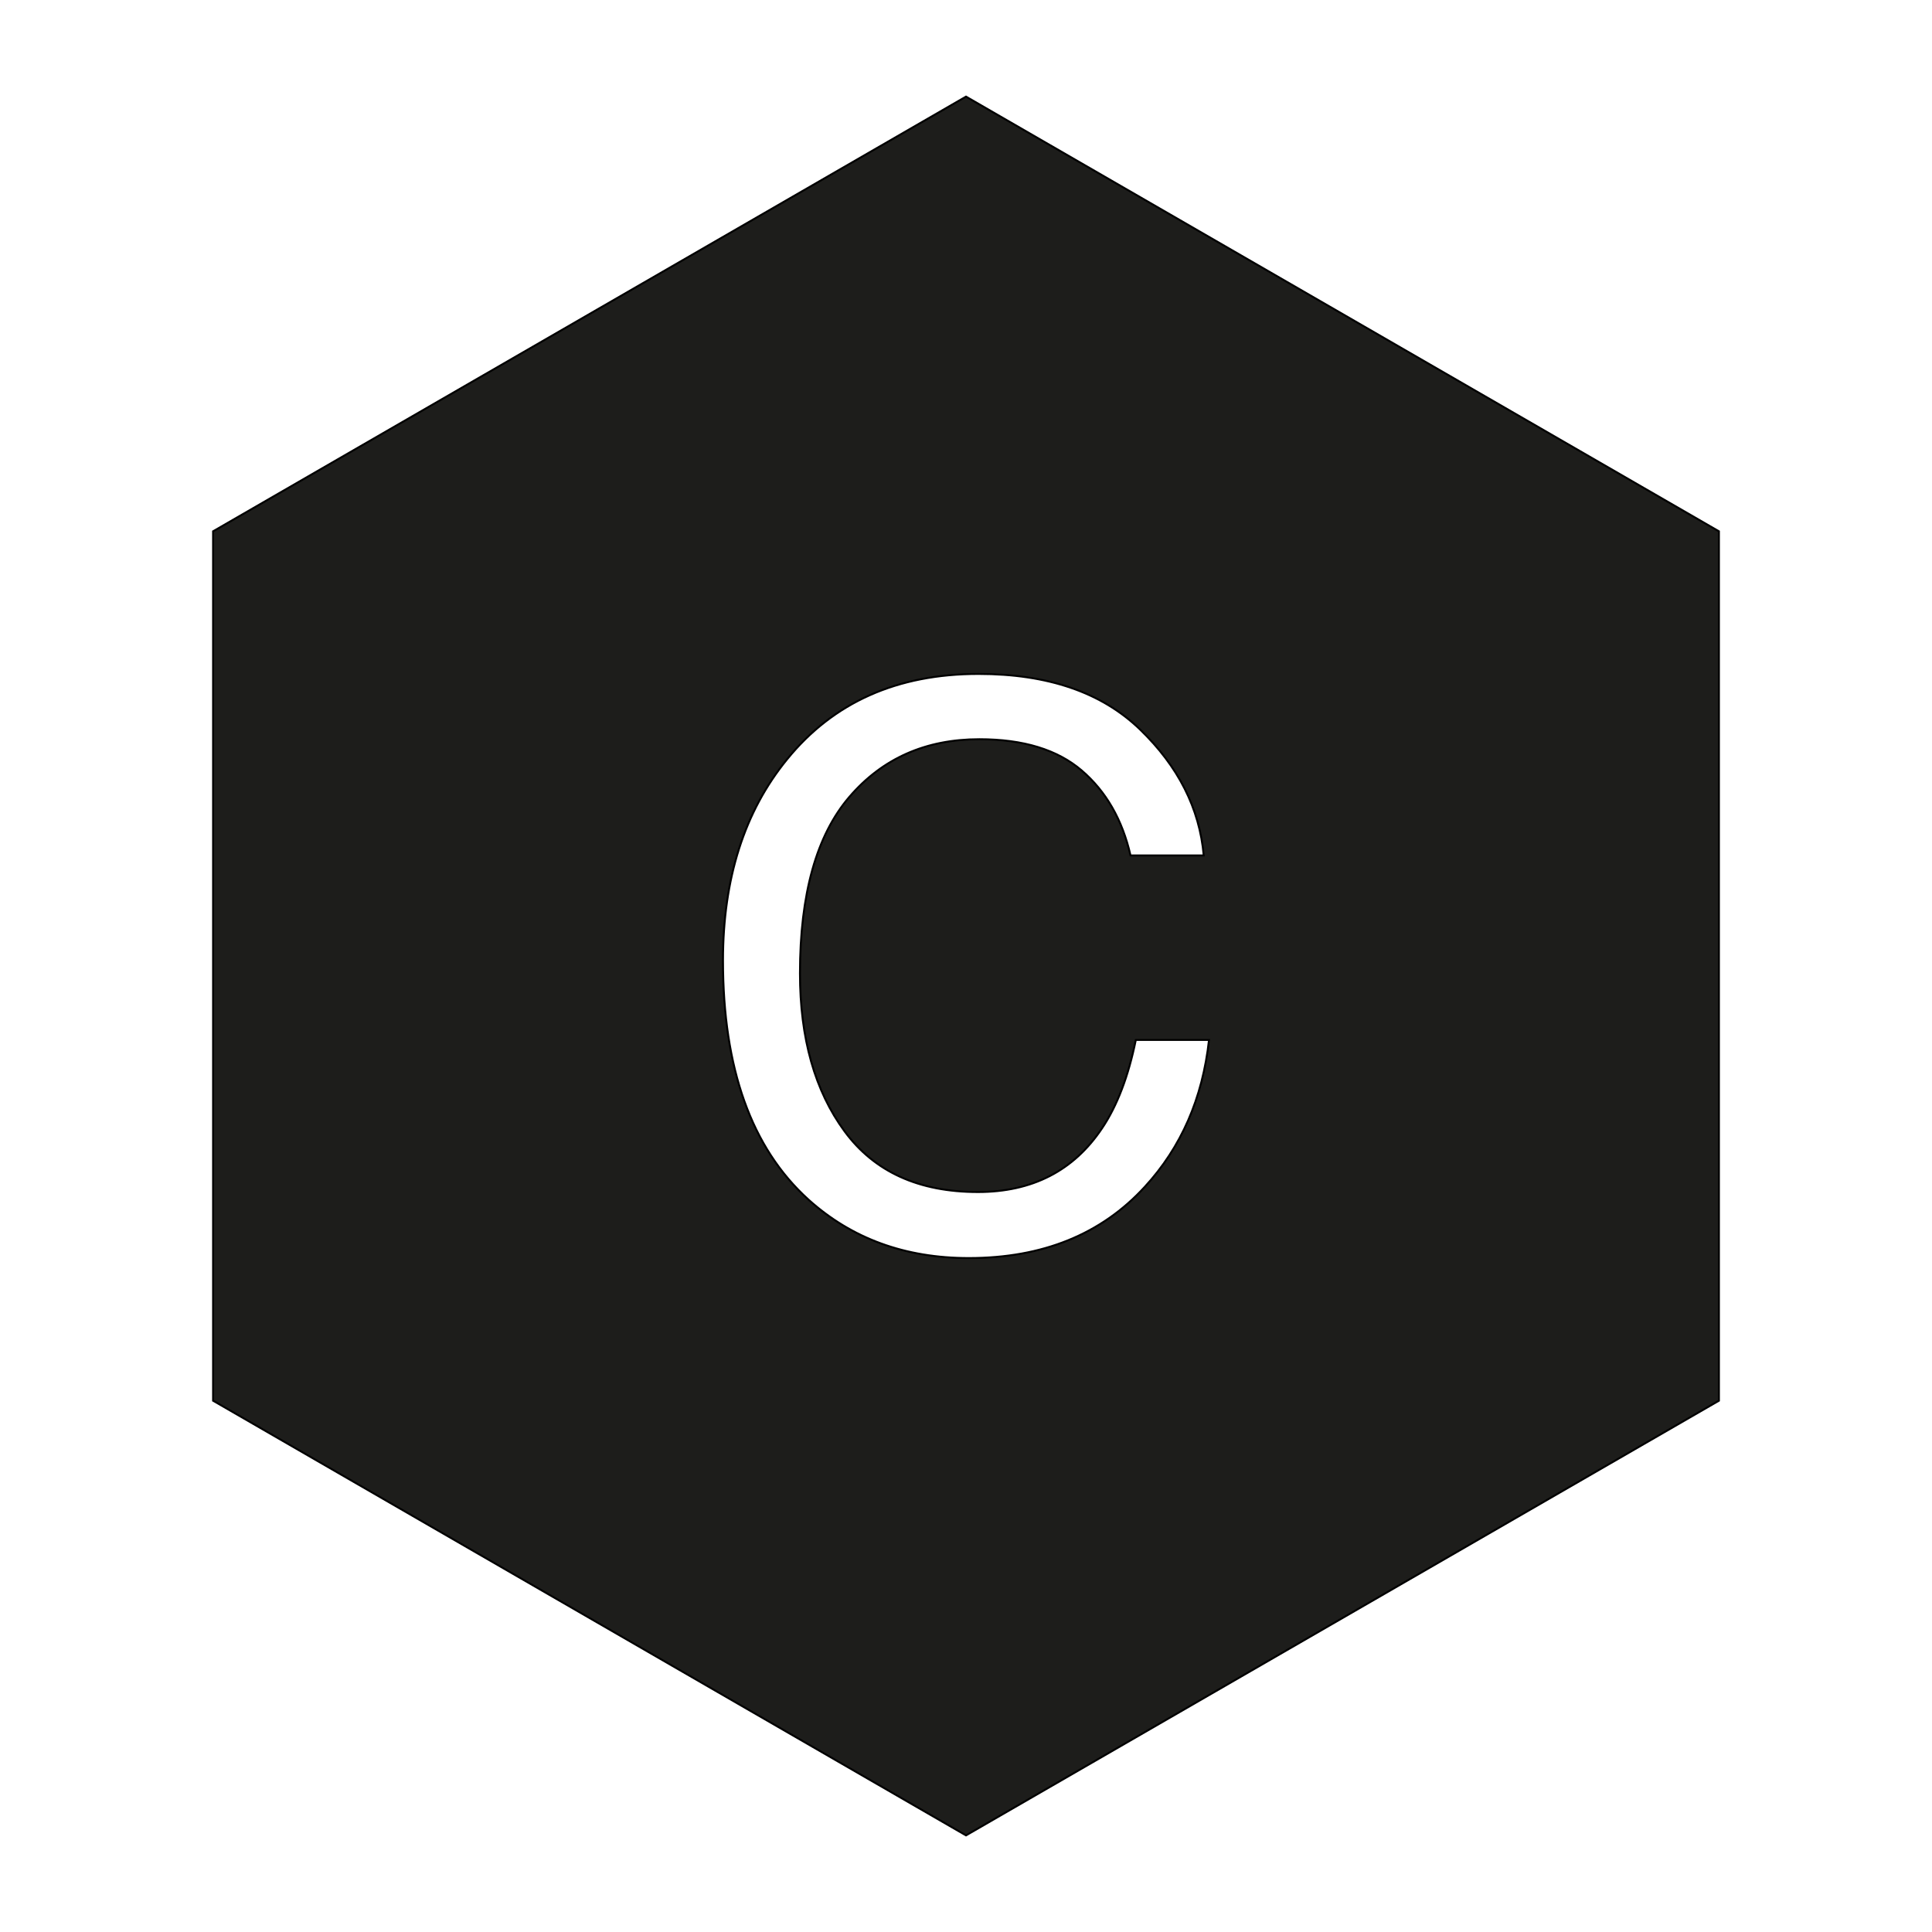
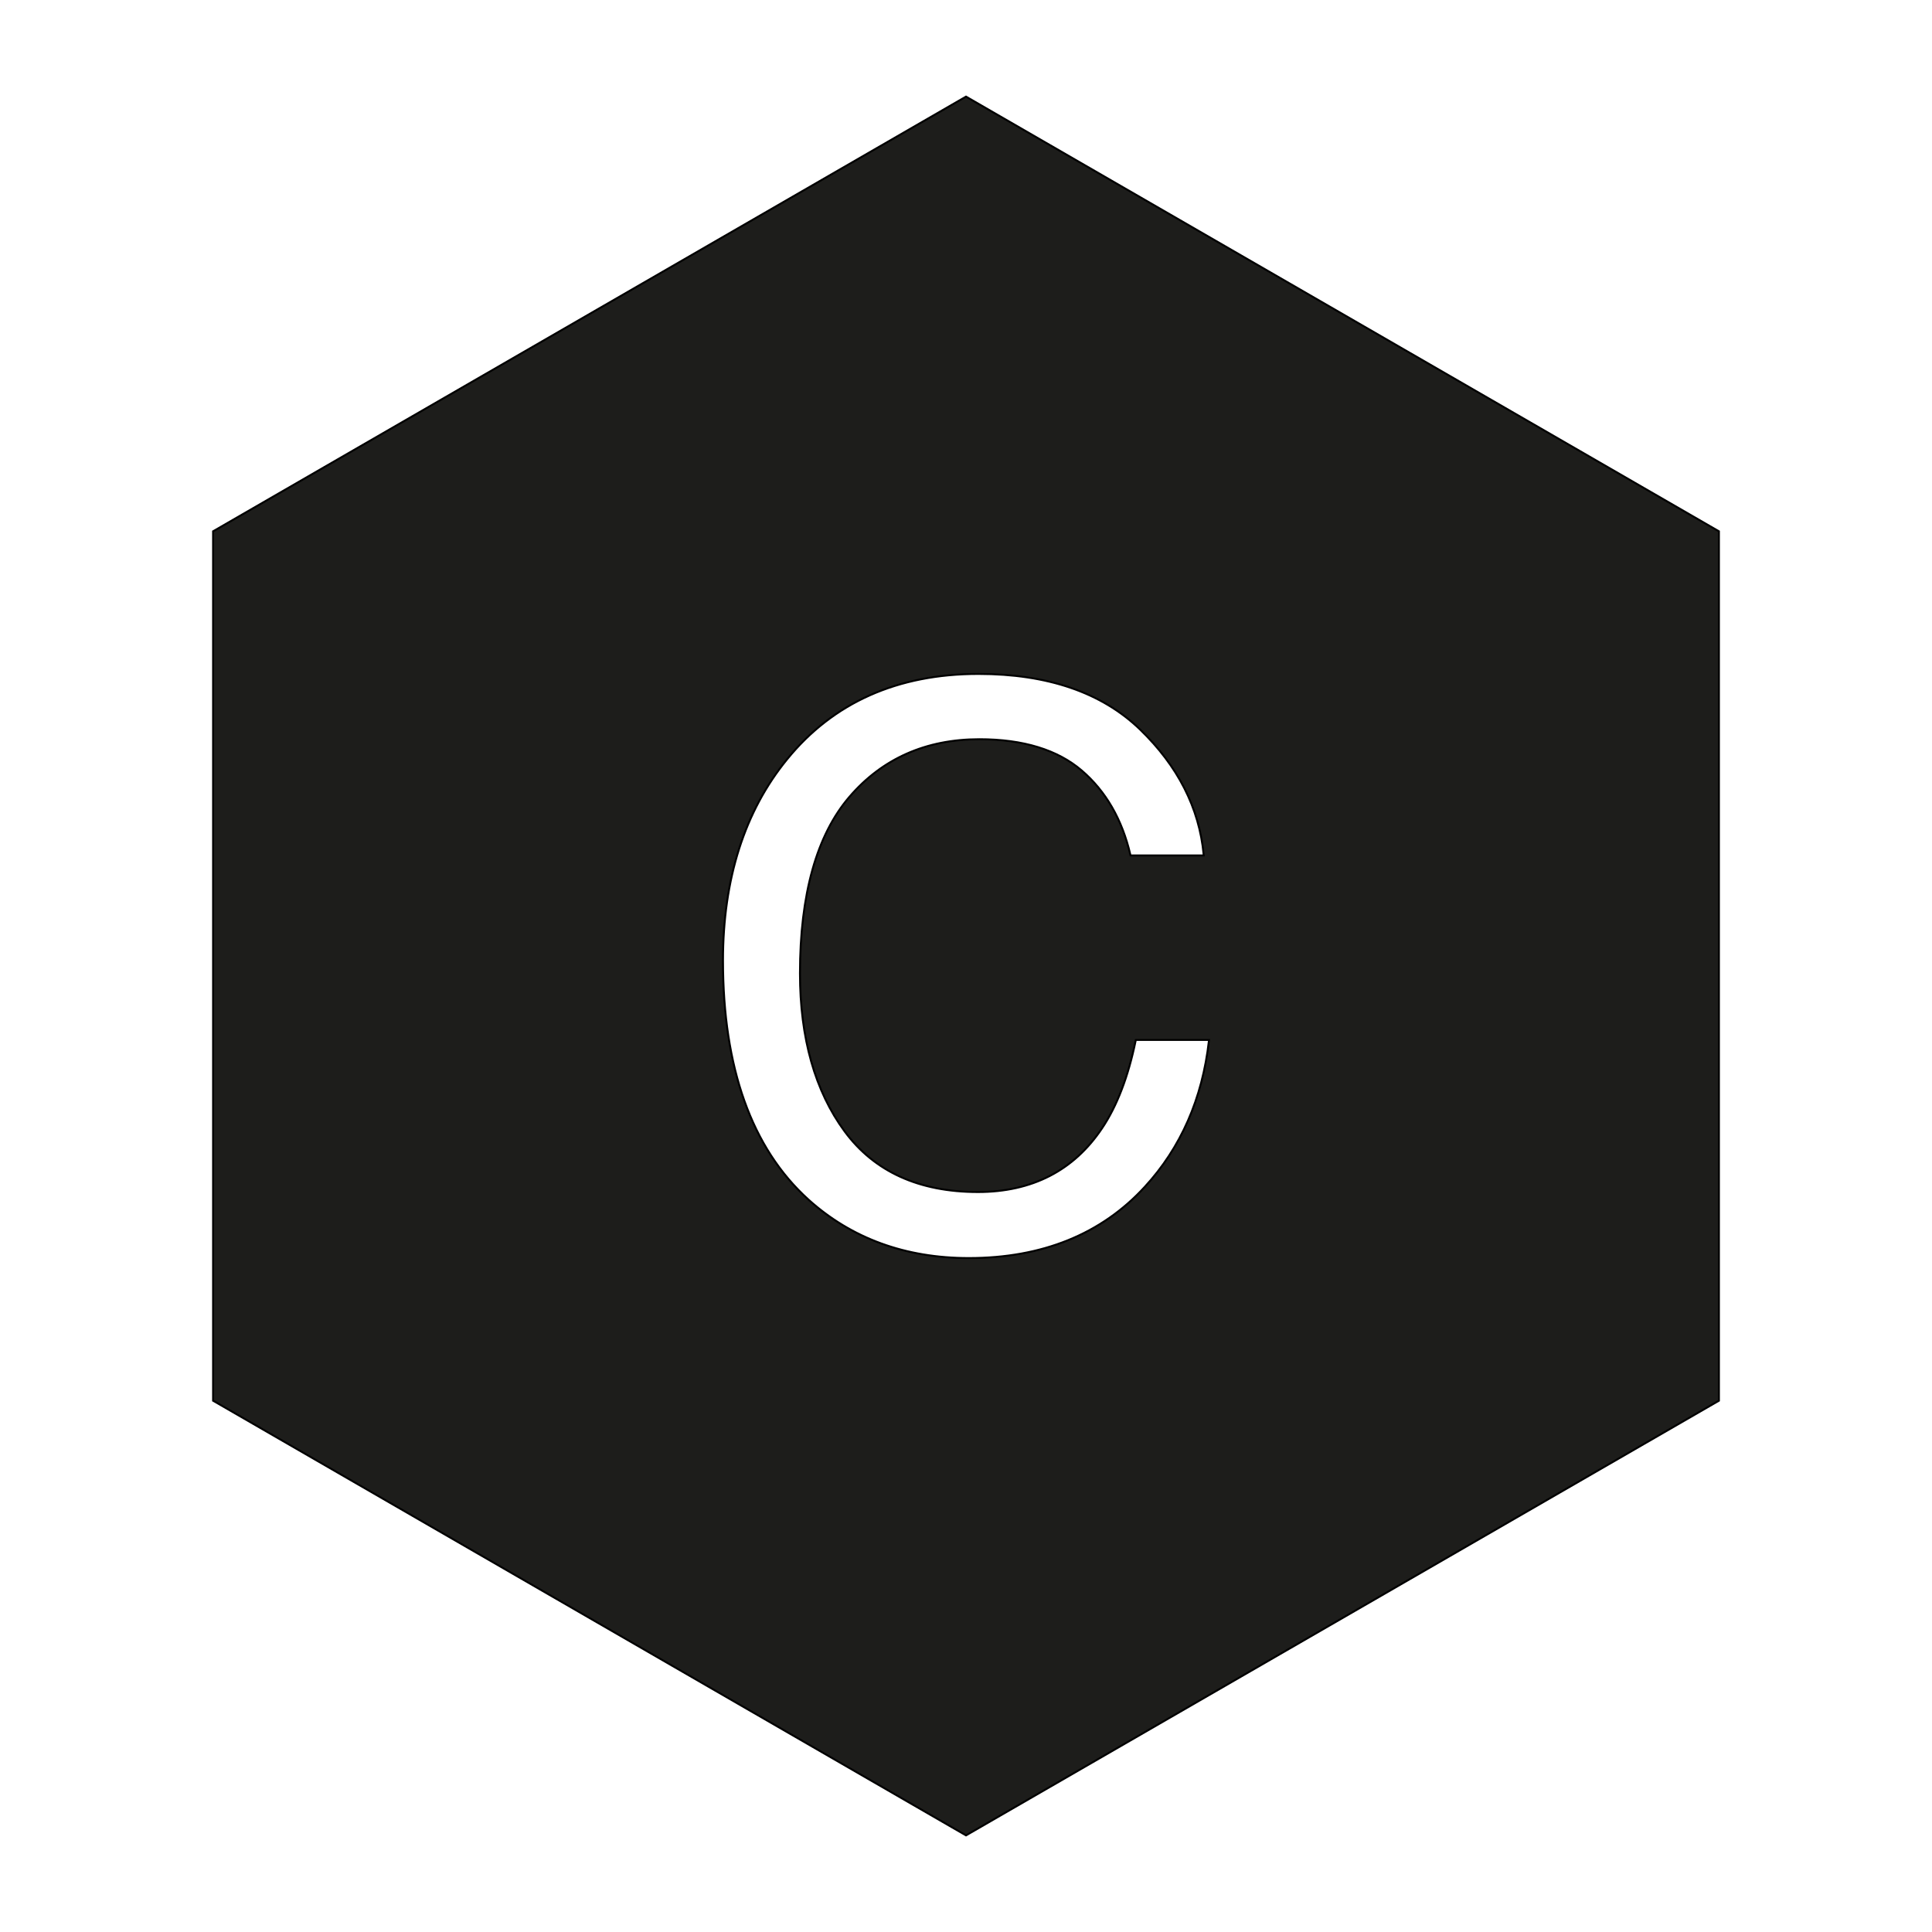
- <svg xmlns="http://www.w3.org/2000/svg" version="1.1" x="0px" y="0px" width="1000px" height="1000px" viewBox="0 0 1000 1000" style="enable-background:new 0 0 1000 1000;" xml:space="preserve">
+ <svg xmlns="http://www.w3.org/2000/svg" version="1.1" id="Layer_1" x="0px" y="0px" width="1000px" height="1000px" viewBox="0 0 1000 1000" enable-background="new 0 0 1000 1000" xml:space="preserve">
  <g id="C">
-     <path style="fill:#1D1D1B;stroke:#000000;stroke-miterlimit:10;" d="M500,50L110.289,275v450L500,950l389.711-225V275L500,50z    M592.575,614.258c-22.525,24.609-52.902,36.914-91.129,36.914c-32.95,0-60.623-10.096-83.017-30.292   c-29.475-26.709-44.211-67.947-44.211-123.715c0-42.343,11.065-77.066,33.203-104.169c23.936-29.443,56.945-44.168,99.029-44.168   c35.904,0,63.767,9.57,83.585,28.711c19.817,19.141,30.823,40.888,33.011,65.234h-37.891   c-4.221-18.487-12.628-33.136-25.223-43.945c-12.598-10.806-30.276-16.211-53.037-16.211c-27.749,0-50.158,9.937-67.229,29.81   s-25.604,50.336-25.604,91.385c0,33.624,7.705,60.892,23.12,81.809c15.411,20.917,38.403,31.372,68.973,31.372   c28.141,0,49.567-11.002,64.276-33.008c7.801-11.588,13.62-26.822,17.459-45.703h37.891   C622.434,568.49,611.365,593.817,592.575,614.258z" />
+     <g>
+       <path fill="#1D1D1B" d="M500,50L110.289,275v450L500,950l389.711-225V275L500,50z M592.575,614.258    c-22.525,24.609-52.902,36.914-91.129,36.914c-32.95,0-60.623-10.096-83.018-30.292c-29.475-26.709-44.211-67.947-44.211-123.715    c0-42.343,11.065-77.066,33.203-104.169c23.937-29.443,56.945-44.168,99.029-44.168c35.903,0,63.767,9.57,83.585,28.711    c19.816,19.141,30.823,40.888,33.011,65.234h-37.891c-4.222-18.487-12.628-33.137-25.224-43.945    c-12.598-10.806-30.275-16.211-53.037-16.211c-27.748,0-50.157,9.937-67.229,29.81c-17.071,19.873-25.604,50.336-25.604,91.386    c0,33.623,7.704,60.892,23.119,81.809c15.411,20.917,38.403,31.372,68.974,31.372c28.141,0,49.566-11.002,64.275-33.008    c7.802-11.588,13.62-26.822,17.459-45.703h37.892C622.434,568.49,611.365,593.817,592.575,614.258z" />
+       <path d="M500,950.577l-0.25-0.145L109.789,725.289V274.711l0.25-0.145L500,49.423l0.25,0.144l389.961,225.145v450.578l-0.25,0.144    L500,950.577z M110.789,724.711L500,949.423l389.211-224.712V275.289L500,50.577L110.789,275.289V724.711z M501.446,651.672    c-32.926,0-60.97-10.235-83.353-30.421c-29.446-26.683-44.376-68.432-44.376-124.086c0-42.267,11.209-77.42,33.316-104.485    c23.925-29.429,57.375-44.352,99.417-44.352c35.872,0,64.11,9.707,83.933,28.852c19.815,19.14,30.973,41.194,33.161,65.549    l0.049,0.545h-38.836l-0.089-0.389c-4.179-18.297-12.61-32.993-25.062-43.677c-12.447-10.677-30.182-16.09-52.712-16.09    c-27.465,0-49.957,9.971-66.849,29.635c-16.909,19.685-25.483,50.321-25.483,91.06c0,33.359,7.746,60.784,23.021,81.512    c15.238,20.683,38.309,31.169,68.571,31.169c27.833,0,49.318-11.03,63.859-32.786c7.728-11.478,13.577-26.794,17.385-45.524    l0.082-0.4h38.858l-0.062,0.555c-3.345,30.178-14.56,55.835-33.335,76.259C570.425,639.197,539.641,651.672,501.446,651.672z     M506.45,349.328c-41.727,0-74.914,14.798-98.641,43.983c-21.958,26.882-33.091,61.823-33.091,103.854    c0,55.36,14.819,96.859,44.047,123.345c22.192,20.014,50.011,30.162,82.682,30.162c37.902,0,68.438-12.365,90.76-36.752    c18.515-20.14,29.62-45.416,33.016-75.138h-36.924c-3.837,18.678-9.707,33.979-17.452,45.482    c-14.737,22.049-36.503,33.229-64.69,33.229c-30.598,0-53.939-10.624-69.376-31.575c-15.406-20.904-23.217-48.528-23.217-82.105    c0-40.984,8.655-71.841,25.724-91.711c17.091-19.896,39.838-29.984,67.608-29.984c22.775,0,40.729,5.495,53.362,16.332    c12.529,10.751,21.039,25.495,25.296,43.825h36.944c-2.282-23.894-13.318-45.549-32.81-64.375    C570.059,358.94,542.054,349.328,506.45,349.328z" />
+     </g>
  </g>
-   <g id="Layer_1">
+   <g id="Layer_1_1_">
</g>
</svg>
